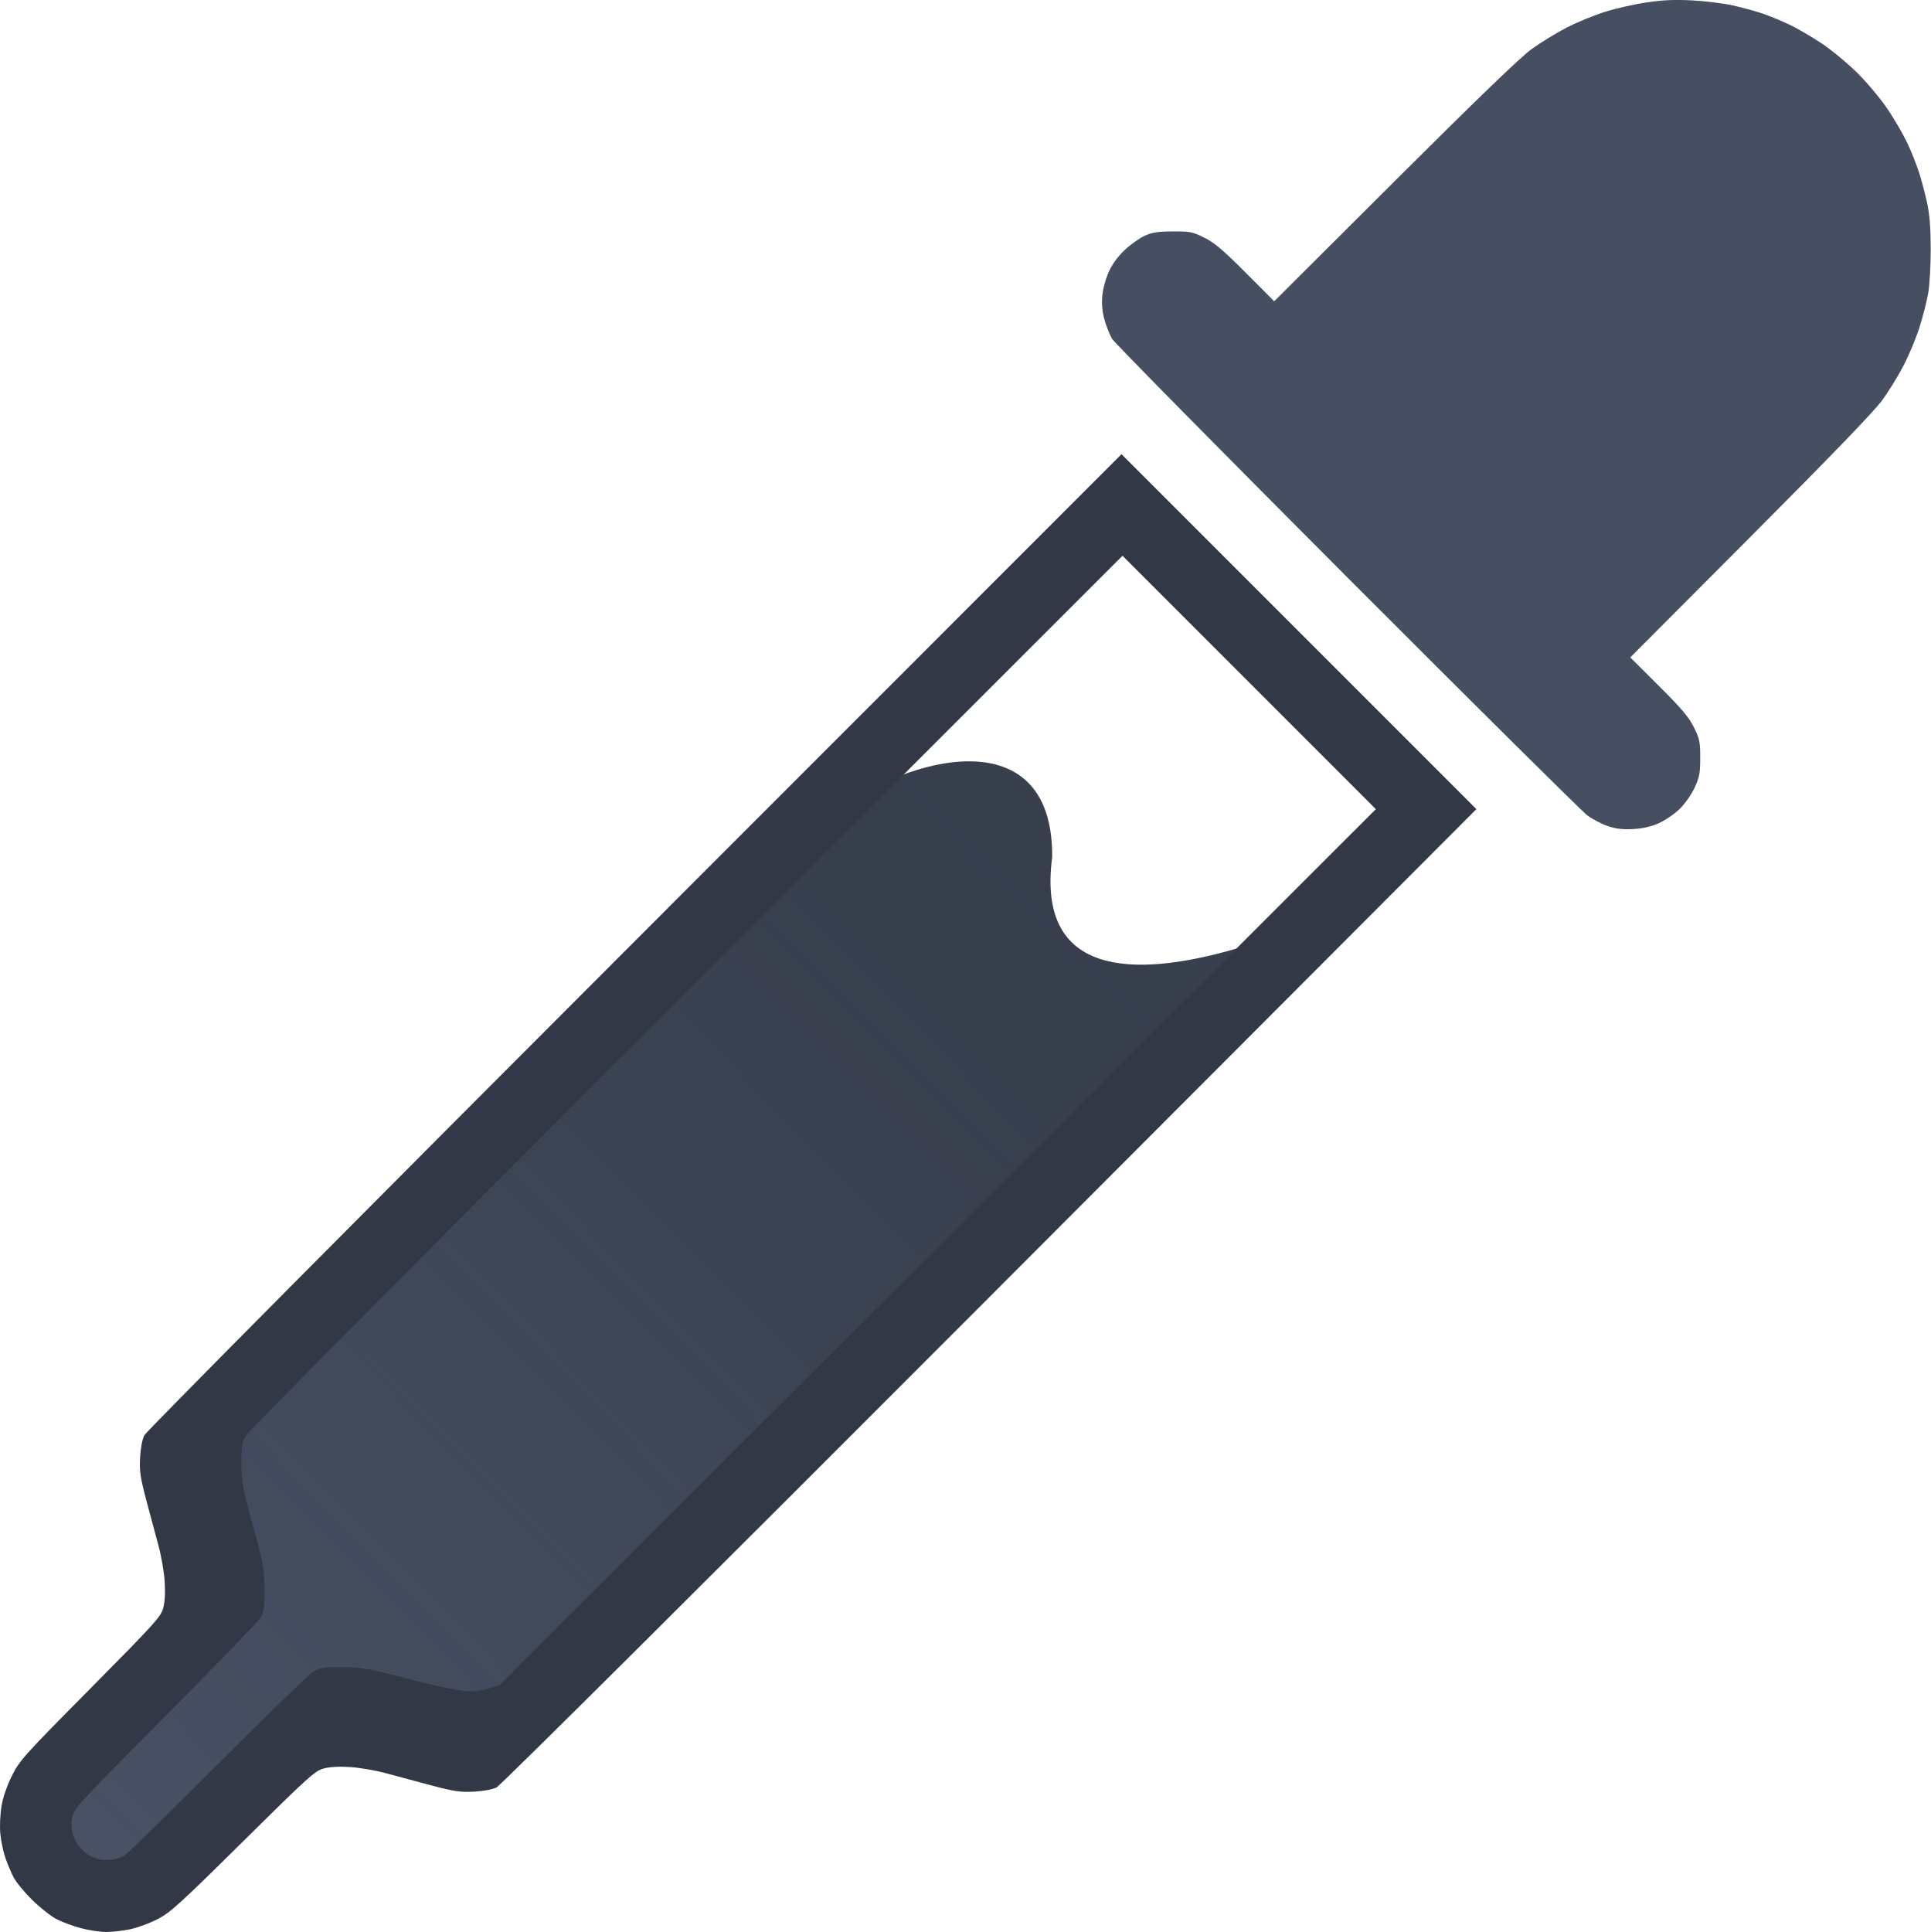
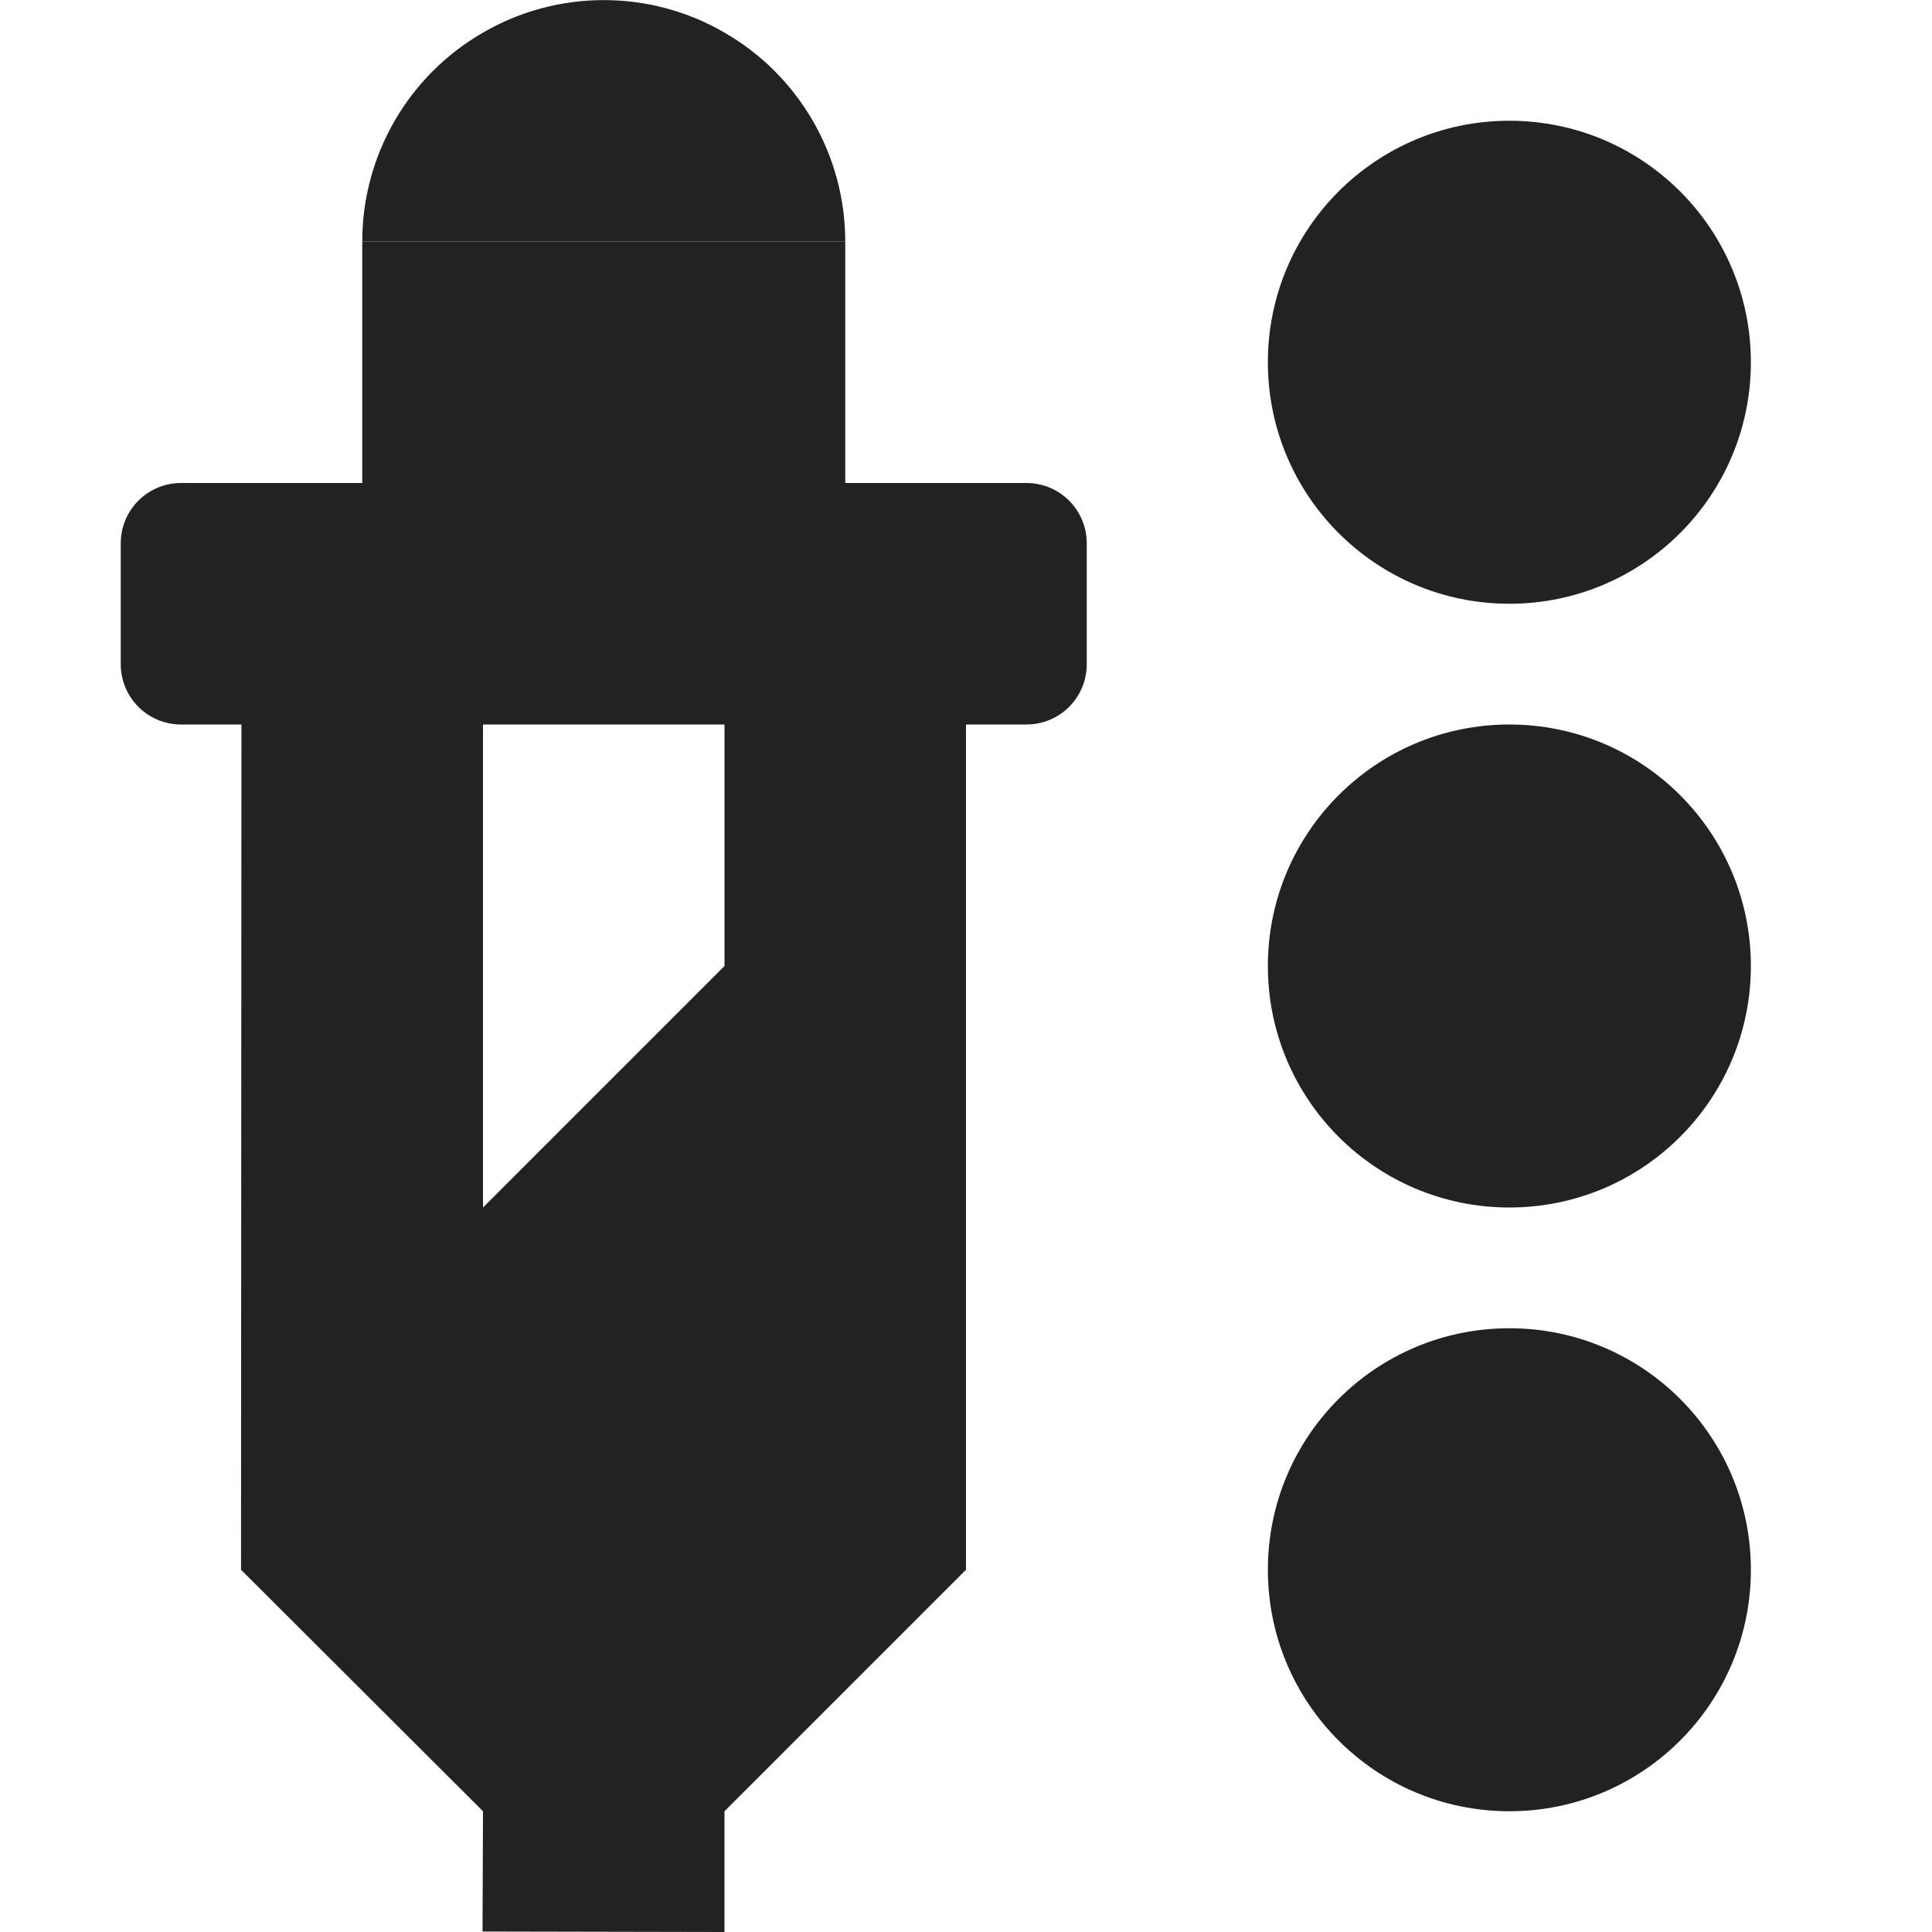
- <svg xmlns="http://www.w3.org/2000/svg" xmlns:xlink="http://www.w3.org/1999/xlink" id="svg11300" width="16.177" height="16.186" version="1.0" viewBox="0 0 16.177 16.186" xml:space="preserve" style="display:inline;enable-background:new">
-   <defs id="defs3">
-     <linearGradient id="linearGradient1359">
-       <stop style="stop-color:#200dd1;stop-opacity:1" id="stop1357" offset="0" />
-       <stop style="stop-color:#3e78c5;stop-opacity:1" id="stop1367" offset=".387" />
-       <stop style="stop-color:#10e88a;stop-opacity:1" id="stop1369" offset=".75" />
-       <stop style="stop-color:#41c2d2;stop-opacity:1" id="stop1355" offset="1" />
-     </linearGradient>
-     <linearGradient id="linearGradient1014" x1="18.831" x2="75.755" y1="110.709" y2="54.742" gradientTransform="matrix(1.099335,0,0,1.099335,276.6331,-94.79924)" gradientUnits="userSpaceOnUse" xlink:href="#linearGradient1359" />
-     <filter style="color-interpolation-filters:sRGB" id="filter1330" width="1" height="1" x="0" y="0">
-       <feColorMatrix id="feColorMatrix1310" result="colormatrix1" type="luminanceToAlpha" />
-       <feFlood id="feFlood1312" flood-color="#2E3440" flood-opacity="1" result="flood1" />
-       <feComposite id="feComposite1314" in2="colormatrix1" operator="in" result="composite1" />
-       <feFlood id="feFlood1316" flood-color="#4C566A" flood-opacity="1" result="flood2" />
-       <feComposite id="feComposite1318" in2="colormatrix1" operator="out" result="composite2" />
-       <feComposite id="feComposite1320" in="composite2" in2="composite1" k1="0" k2="1" k3="1" k4="0" operator="arithmetic" result="composite3" />
-       <feColorMatrix id="feColorMatrix1322" in="composite3" result="colormatrix2" type="matrix" values="2 -1 0 0 0 0 2 -1 0 0 -1 0 2 0 0 0 0 0 1 0" />
-       <feComposite id="feComposite1324" in="colormatrix2" in2="composite3" k1="0" k2="0" k3="0" k4="0" operator="arithmetic" result="composite4" />
-       <feBlend id="feBlend1326" in="composite4" in2="composite3" mode="normal" result="blend" />
-       <feComposite id="feComposite1328" in2="SourceGraphic" operator="in" />
-     </filter>
-   </defs>
-   <g id="layer4" transform="translate(-159.9114,0.09297267)">
-     <g id="g1022" transform="matrix(0.16177,0,0,0.16177,112.5214,10.85973)" style="filter:url(#filter1330)">
-       <path style="display:inline;fill:url(#linearGradient1014);fill-opacity:1;stroke-width:.004;enable-background:new" id="path727-6" d="m 295.025,24.765 c 2.046,3.937 2.125,2.824 4.171,6.761 10.47,-12.117 17.433,-6.851 26.916,-15.427 8.1,-7.755 28.209,-26.516 34.579,-35.627 8.035,-4.679 -14.935,8.876 -13.246,-3.79 0.063,-8.24 -9.787,-4.594 -13.211,-0.635 -11.832,10.323 -21.479,20.854 -32.402,30.912 -5.164,4.755 9.287,4.946 -6.807,17.806 z" />
-       <path style="display:inline;fill:#2e3440;fill-opacity:1;stroke-width:.102;enable-background:new" id="path1640-2" d="m 377.557,-24.771 c -0.546,0.033 -0.891,-0.006 -1.321,-0.148 -0.32,-0.106 -0.802,-0.356 -1.072,-0.557 -0.27,-0.2 -5.872,-5.755 -12.449,-12.344 -6.577,-6.589 -12.053,-12.141 -12.169,-12.337 -0.116,-0.197 -0.289,-0.63 -0.385,-0.963 -0.118,-0.409 -0.158,-0.81 -0.124,-1.235 0.03,-0.371 0.166,-0.886 0.332,-1.256 0.183,-0.408 0.471,-0.806 0.826,-1.142 0.3,-0.283 0.765,-0.616 1.034,-0.739 0.391,-0.179 0.684,-0.225 1.462,-0.228 0.893,-0.006 1.026,0.023 1.634,0.323 0.524,0.26 0.968,0.635 2.14,1.811 l 1.478,1.484 6.232,-6.214 c 4.214,-4.202 6.51,-6.417 7.092,-6.84 0.473,-0.344 1.3,-0.851 1.838,-1.127 0.538,-0.276 1.435,-0.643 1.993,-0.817 0.558,-0.174 1.523,-0.391 2.145,-0.483 0.826,-0.122 1.459,-0.15 2.355,-0.102 0.674,0.036 1.616,0.152 2.094,0.259 0.477,0.107 1.163,0.293 1.524,0.415 0.361,0.122 0.993,0.381 1.405,0.577 0.412,0.195 1.174,0.639 1.693,0.986 0.519,0.347 1.359,1.045 1.866,1.552 0.507,0.507 1.206,1.347 1.552,1.866 0.347,0.519 0.794,1.288 0.993,1.708 0.2,0.42 0.473,1.101 0.607,1.513 0.134,0.411 0.327,1.136 0.429,1.611 0.13,0.608 0.186,1.314 0.188,2.394 0,0.851 -0.058,1.872 -0.134,2.298 -0.075,0.421 -0.275,1.202 -0.443,1.736 -0.168,0.534 -0.531,1.41 -0.806,1.949 -0.275,0.538 -0.782,1.365 -1.126,1.838 -0.423,0.581 -2.638,2.877 -6.84,7.092 l -6.214,6.232 1.484,1.478 c 1.175,1.171 1.552,1.615 1.811,2.139 0.296,0.597 0.328,0.751 0.328,1.583 0,0.796 -0.04,1.007 -0.288,1.545 -0.16,0.347 -0.5,0.832 -0.766,1.093 -0.263,0.258 -0.742,0.59 -1.066,0.737 -0.403,0.184 -0.821,0.282 -1.328,0.313 z" />
-       <path style="display:inline;fill:#d8dee9;fill-opacity:1;stroke-width:.102;enable-background:new" id="path479-6" d="m 298.44,32.35 c -0.309,0 -0.898,-0.092 -1.308,-0.199 -0.41,-0.108 -0.985,-0.323 -1.277,-0.478 -0.292,-0.155 -0.857,-0.605 -1.256,-0.999 -0.399,-0.394 -0.83,-0.921 -0.957,-1.171 -0.127,-0.25 -0.318,-0.707 -0.424,-1.015 -0.106,-0.308 -0.221,-0.864 -0.255,-1.235 -0.036,-0.382 -0.008,-0.998 0.063,-1.421 0.079,-0.47 0.28,-1.054 0.541,-1.578 0.393,-0.787 0.614,-1.033 4.057,-4.509 3.323,-3.355 3.653,-3.719 3.775,-4.164 0.088,-0.32 0.114,-0.795 0.078,-1.379 -0.031,-0.49 -0.175,-1.327 -0.322,-1.861 -0.146,-0.534 -0.43,-1.591 -0.63,-2.349 -0.31,-1.173 -0.359,-1.501 -0.323,-2.196 0.026,-0.506 0.111,-0.953 0.223,-1.174 0.1,-0.197 11.474,-11.654 25.395,-25.581 l 25.214,-25.224 9.191,9.191 9.191,9.191 -25.198,25.246 c -14.684,14.711 -25.348,25.319 -25.556,25.421 -0.212,0.103 -0.691,0.192 -1.174,0.216 -0.695,0.036 -1.023,-0.013 -2.196,-0.323 -0.758,-0.201 -1.815,-0.484 -2.349,-0.63 -0.534,-0.146 -1.371,-0.291 -1.861,-0.322 -0.583,-0.037 -1.06,-0.01 -1.379,0.077 -0.445,0.122 -0.808,0.45 -4.164,3.771 -3.252,3.218 -3.762,3.682 -4.416,4.022 -0.407,0.211 -1.05,0.45 -1.43,0.53 -0.38,0.08 -0.943,0.144 -1.252,0.142 z m 0.306,-3.744 c 0.197,-0.03 0.472,-0.114 0.613,-0.187 0.14,-0.073 2.323,-2.207 4.851,-4.742 2.542,-2.55 4.778,-4.709 5.004,-4.832 0.35,-0.191 0.561,-0.222 1.481,-0.214 0.957,0.008 1.312,0.071 3.301,0.587 1.226,0.318 2.538,0.607 2.917,0.642 0.501,0.047 0.853,0.017 1.295,-0.109 l 0.607,-0.173 22.697,-22.689 22.697,-22.689 -6.561,-6.562 -6.561,-6.562 -22.601,22.595 c -13.319,13.315 -22.693,22.762 -22.824,23.003 -0.19,0.348 -0.221,0.559 -0.212,1.43 0.009,0.803 0.082,1.283 0.341,2.247 0.181,0.674 0.446,1.662 0.59,2.196 0.194,0.723 0.264,1.243 0.272,2.042 0.009,0.865 -0.025,1.142 -0.178,1.43 -0.104,0.197 -2.318,2.494 -4.919,5.106 -4.174,4.191 -4.743,4.8 -4.844,5.184 -0.063,0.24 -0.085,0.597 -0.048,0.794 0.037,0.197 0.165,0.502 0.285,0.678 0.12,0.176 0.338,0.409 0.486,0.518 0.147,0.109 0.423,0.235 0.613,0.279 0.19,0.045 0.506,0.057 0.702,0.027 z" />
+ <svg xmlns="http://www.w3.org/2000/svg" height="16px" viewBox="0 0 16 16" width="16px">
+   <filter id="a" height="100%" width="100%" x="0%" y="0%">
+     <feColorMatrix in="SourceGraphic" type="matrix" values="0 0 0 0 1 0 0 0 0 1 0 0 0 0 1 0 0 0 1 0" />
+   </filter>
+   <mask id="b">
+     <g filter="url(#a)">
+       <rect fill-opacity="0.3" height="16" width="16" />
    </g>
+   </mask>
+   <clipPath id="c">
+     <rect height="152" width="192" />
+   </clipPath>
+   <g clip-path="url(#c)" mask="url(#b)" transform="matrix(1 0 0 1 -168 -16)">
+     <path d="m 72 52 c -7.73 0 -14 6.27 -14 14 c 0.031 0.504 0.086 1.004 0.172 1.5 c 0.762 -7.078 6.711 -12.453 13.828 -12.5 c 7.016 0.004 12.945 5.195 13.871 12.148 c 0.059 -0.383 0.102 -0.766 0.129 -1.148 c 0 -7.73 -6.27 -14 -14 -14 z m 34 0 c -7.73 0 -14 6.27 -14 14 c 0.031 0.504 0.086 1.004 0.172 1.5 c 0.762 -7.078 6.711 -12.453 13.828 -12.5 c 7.016 0.004 12.945 5.195 13.871 12.148 c 0.059 -0.383 0.102 -0.766 0.129 -1.148 c 0 -7.73 -6.27 -14 -14 -14 z m -34 36 c -7.73 0 -14 6.27 -14 14 c 0.031 0.504 0.086 1.004 0.172 1.5 c 0.762 -7.078 6.711 -12.453 13.828 -12.5 c 7.016 0.004 12.945 5.195 13.871 12.148 c 0.059 -0.383 0.102 -0.766 0.129 -1.148 c 0 -7.73 -6.27 -14 -14 -14 z m 34 0 c -7.73 0 -14 6.27 -14 14 c 0.031 0.504 0.086 1.004 0.172 1.5 c 0.762 -7.078 6.711 -12.453 13.828 -12.5 c 7.016 0.004 12.945 5.195 13.871 12.148 c 0.059 -0.383 0.102 -0.766 0.129 -1.148 c 0 -7.73 -6.27 -14 -14 -14 z m 0 0" />
+   </g>
+   <g fill="#222222">
+     <path d="m 2 5 l -0.004 8 l 2.004 2 l -0.004 0.996 l 2.004 0.004 v -1 l 2 -2 v -8 h -2 v 3 l -2 2 v -5 z m 0 0" />
+     <path d="m 14.5 3 c 0 1.105 -0.895 2 -2 2 s -2 -0.895 -2 -2 s 0.895 -2 2 -2 s 2 0.895 2 2 z m 0 0" />
+     <path d="m 14.5 13 c 0 1.105 -0.895 2 -2 2 s -2 -0.895 -2 -2 s 0.895 -2 2 -2 s 2 0.895 2 2 z m 0 0" />
+     <path d="m 14.5 8 c 0 1.105 -0.895 2 -2 2 s -2 -0.895 -2 -2 s 0.895 -2 2 -2 s 2 0.895 2 2 z m 0 0" />
+     <path d="m 1.5 4 h 7 c 0.277 0 0.5 0.223 0.5 0.5 v 1 c 0 0.277 -0.223 0.5 -0.5 0.5 h -7 c -0.277 0 -0.5 -0.223 -0.5 -0.5 v -1 c 0 -0.277 0.223 -0.5 0.5 -0.5 z m 0 0" />
+     <path d="m 3 2 h 4 v 3 h -4 z m 0 0" />
+     <path d="m 3 2 c 0 -0.715 0.383 -1.375 1 -1.73 c 0.617 -0.359 1.383 -0.359 2 0 c 0.617 0.355 1 1.016 1 1.73" />
  </g>
</svg>
